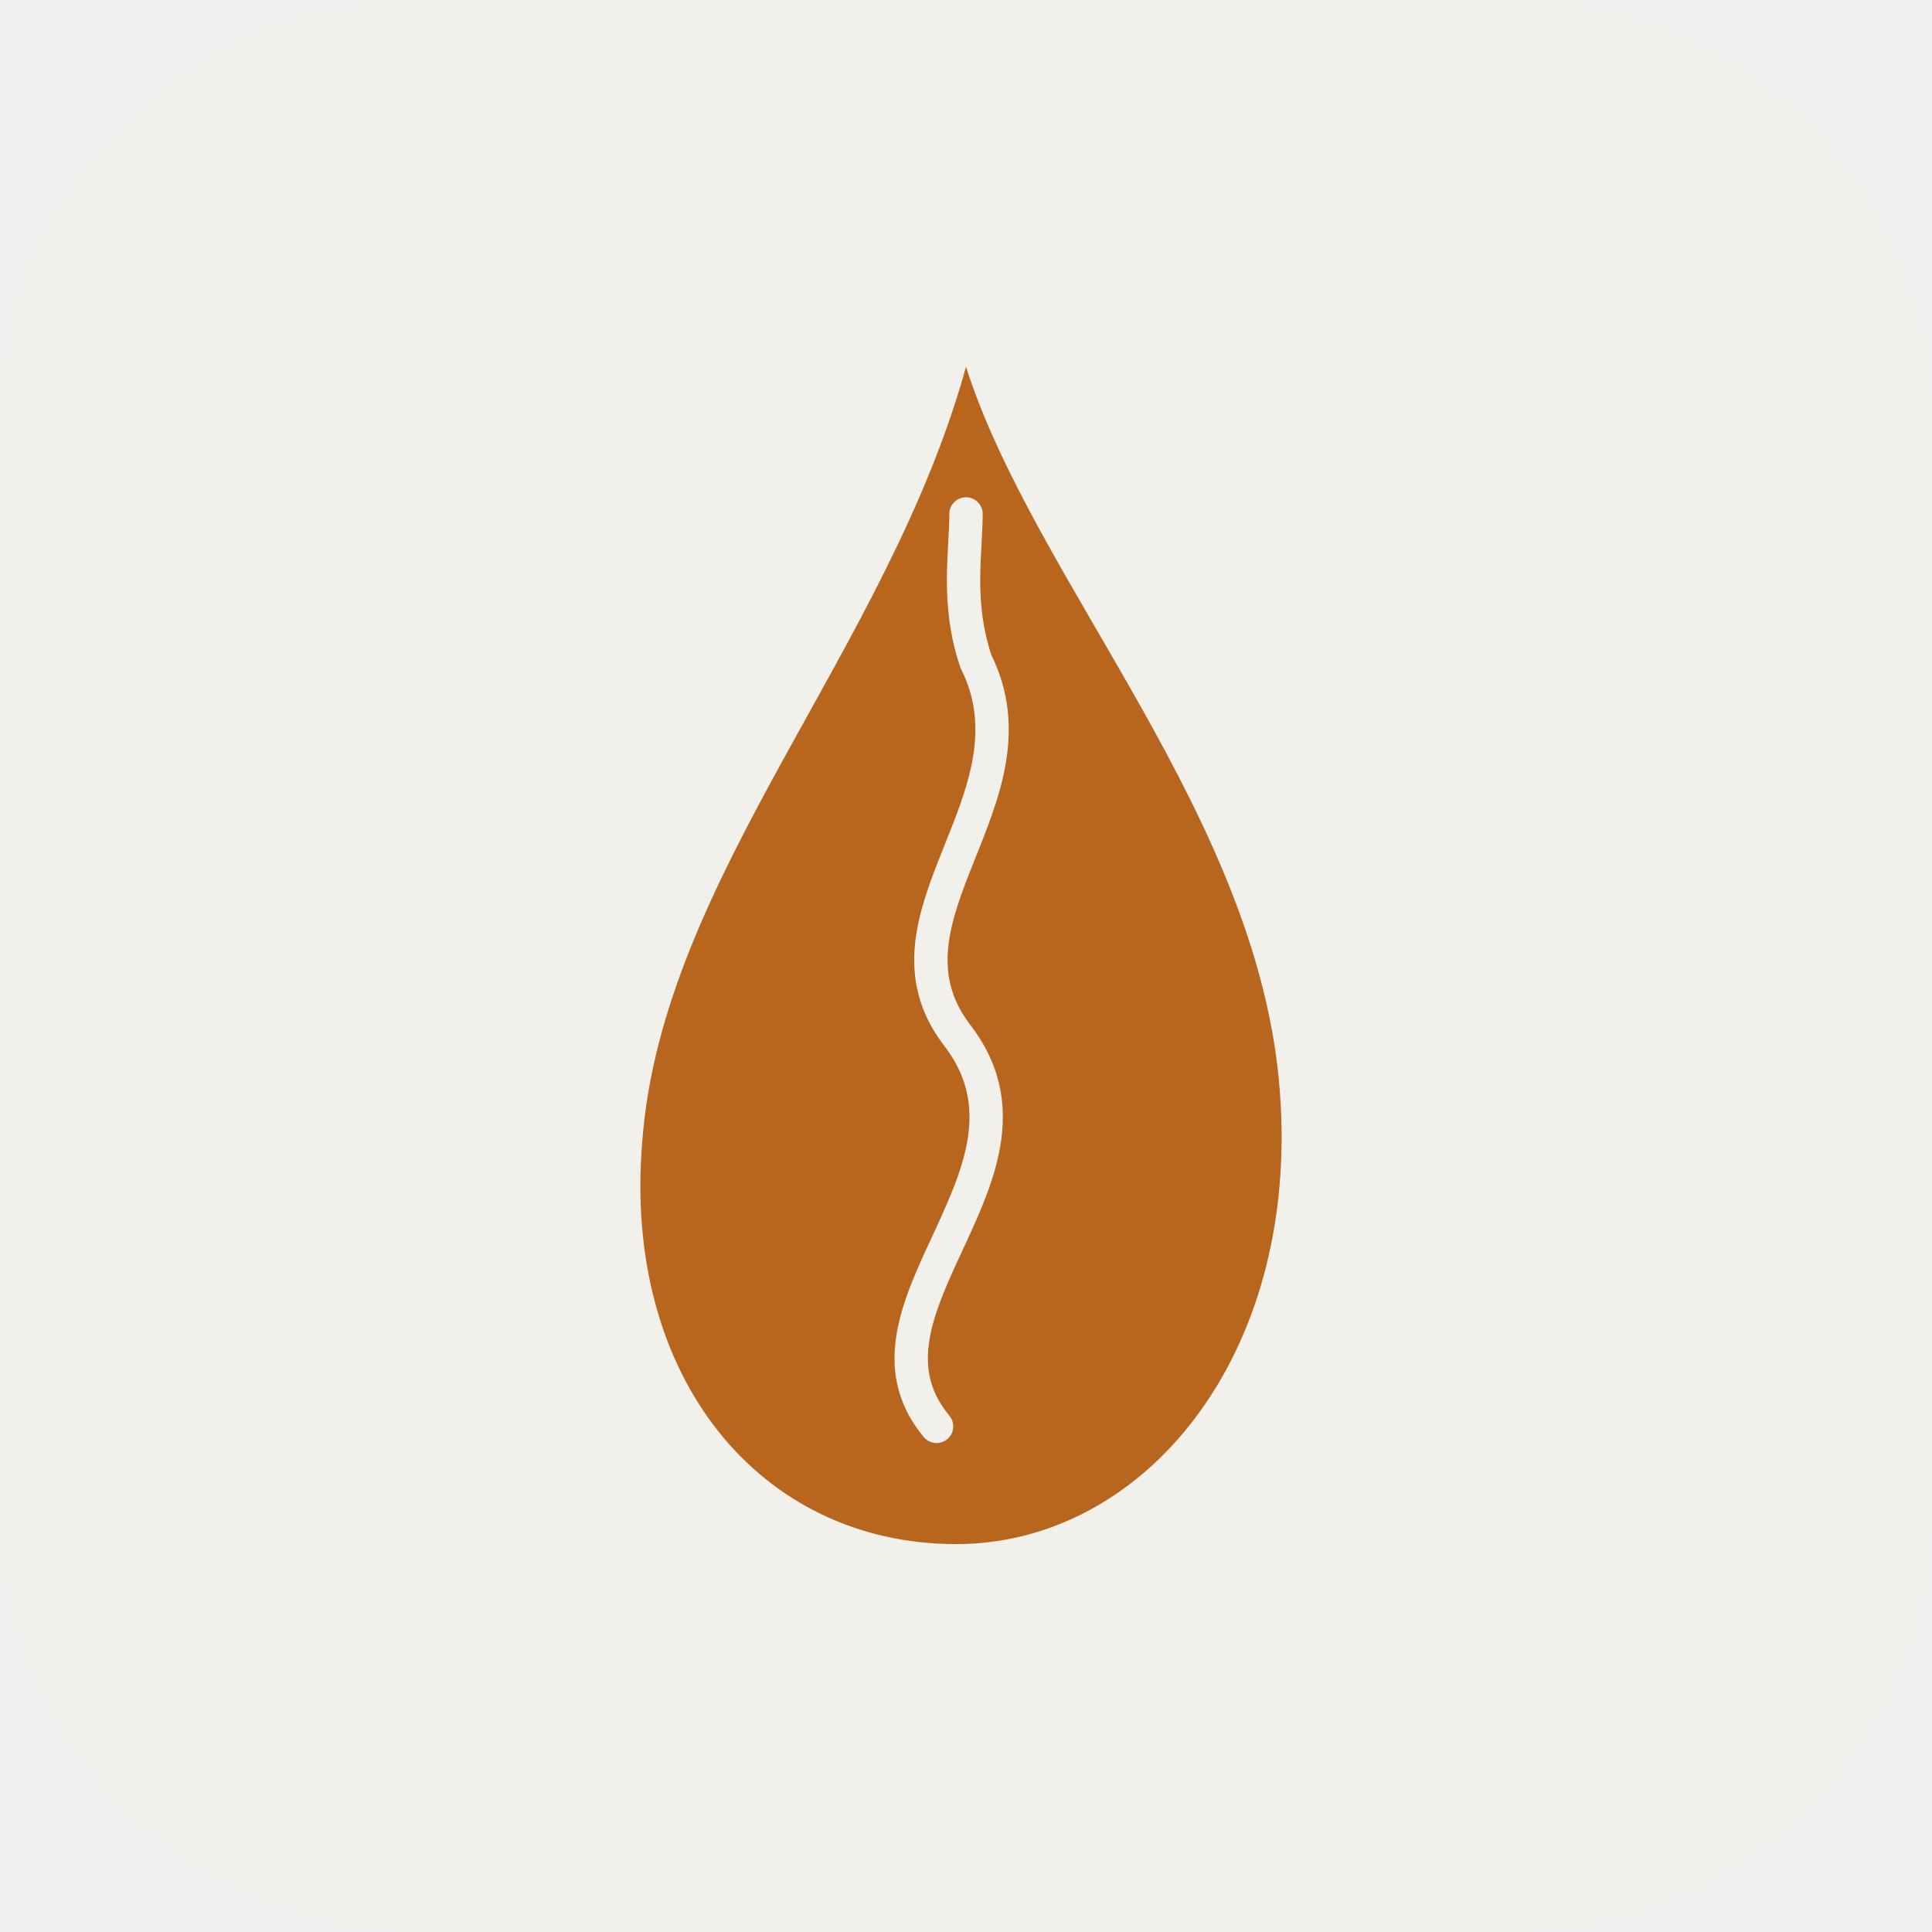
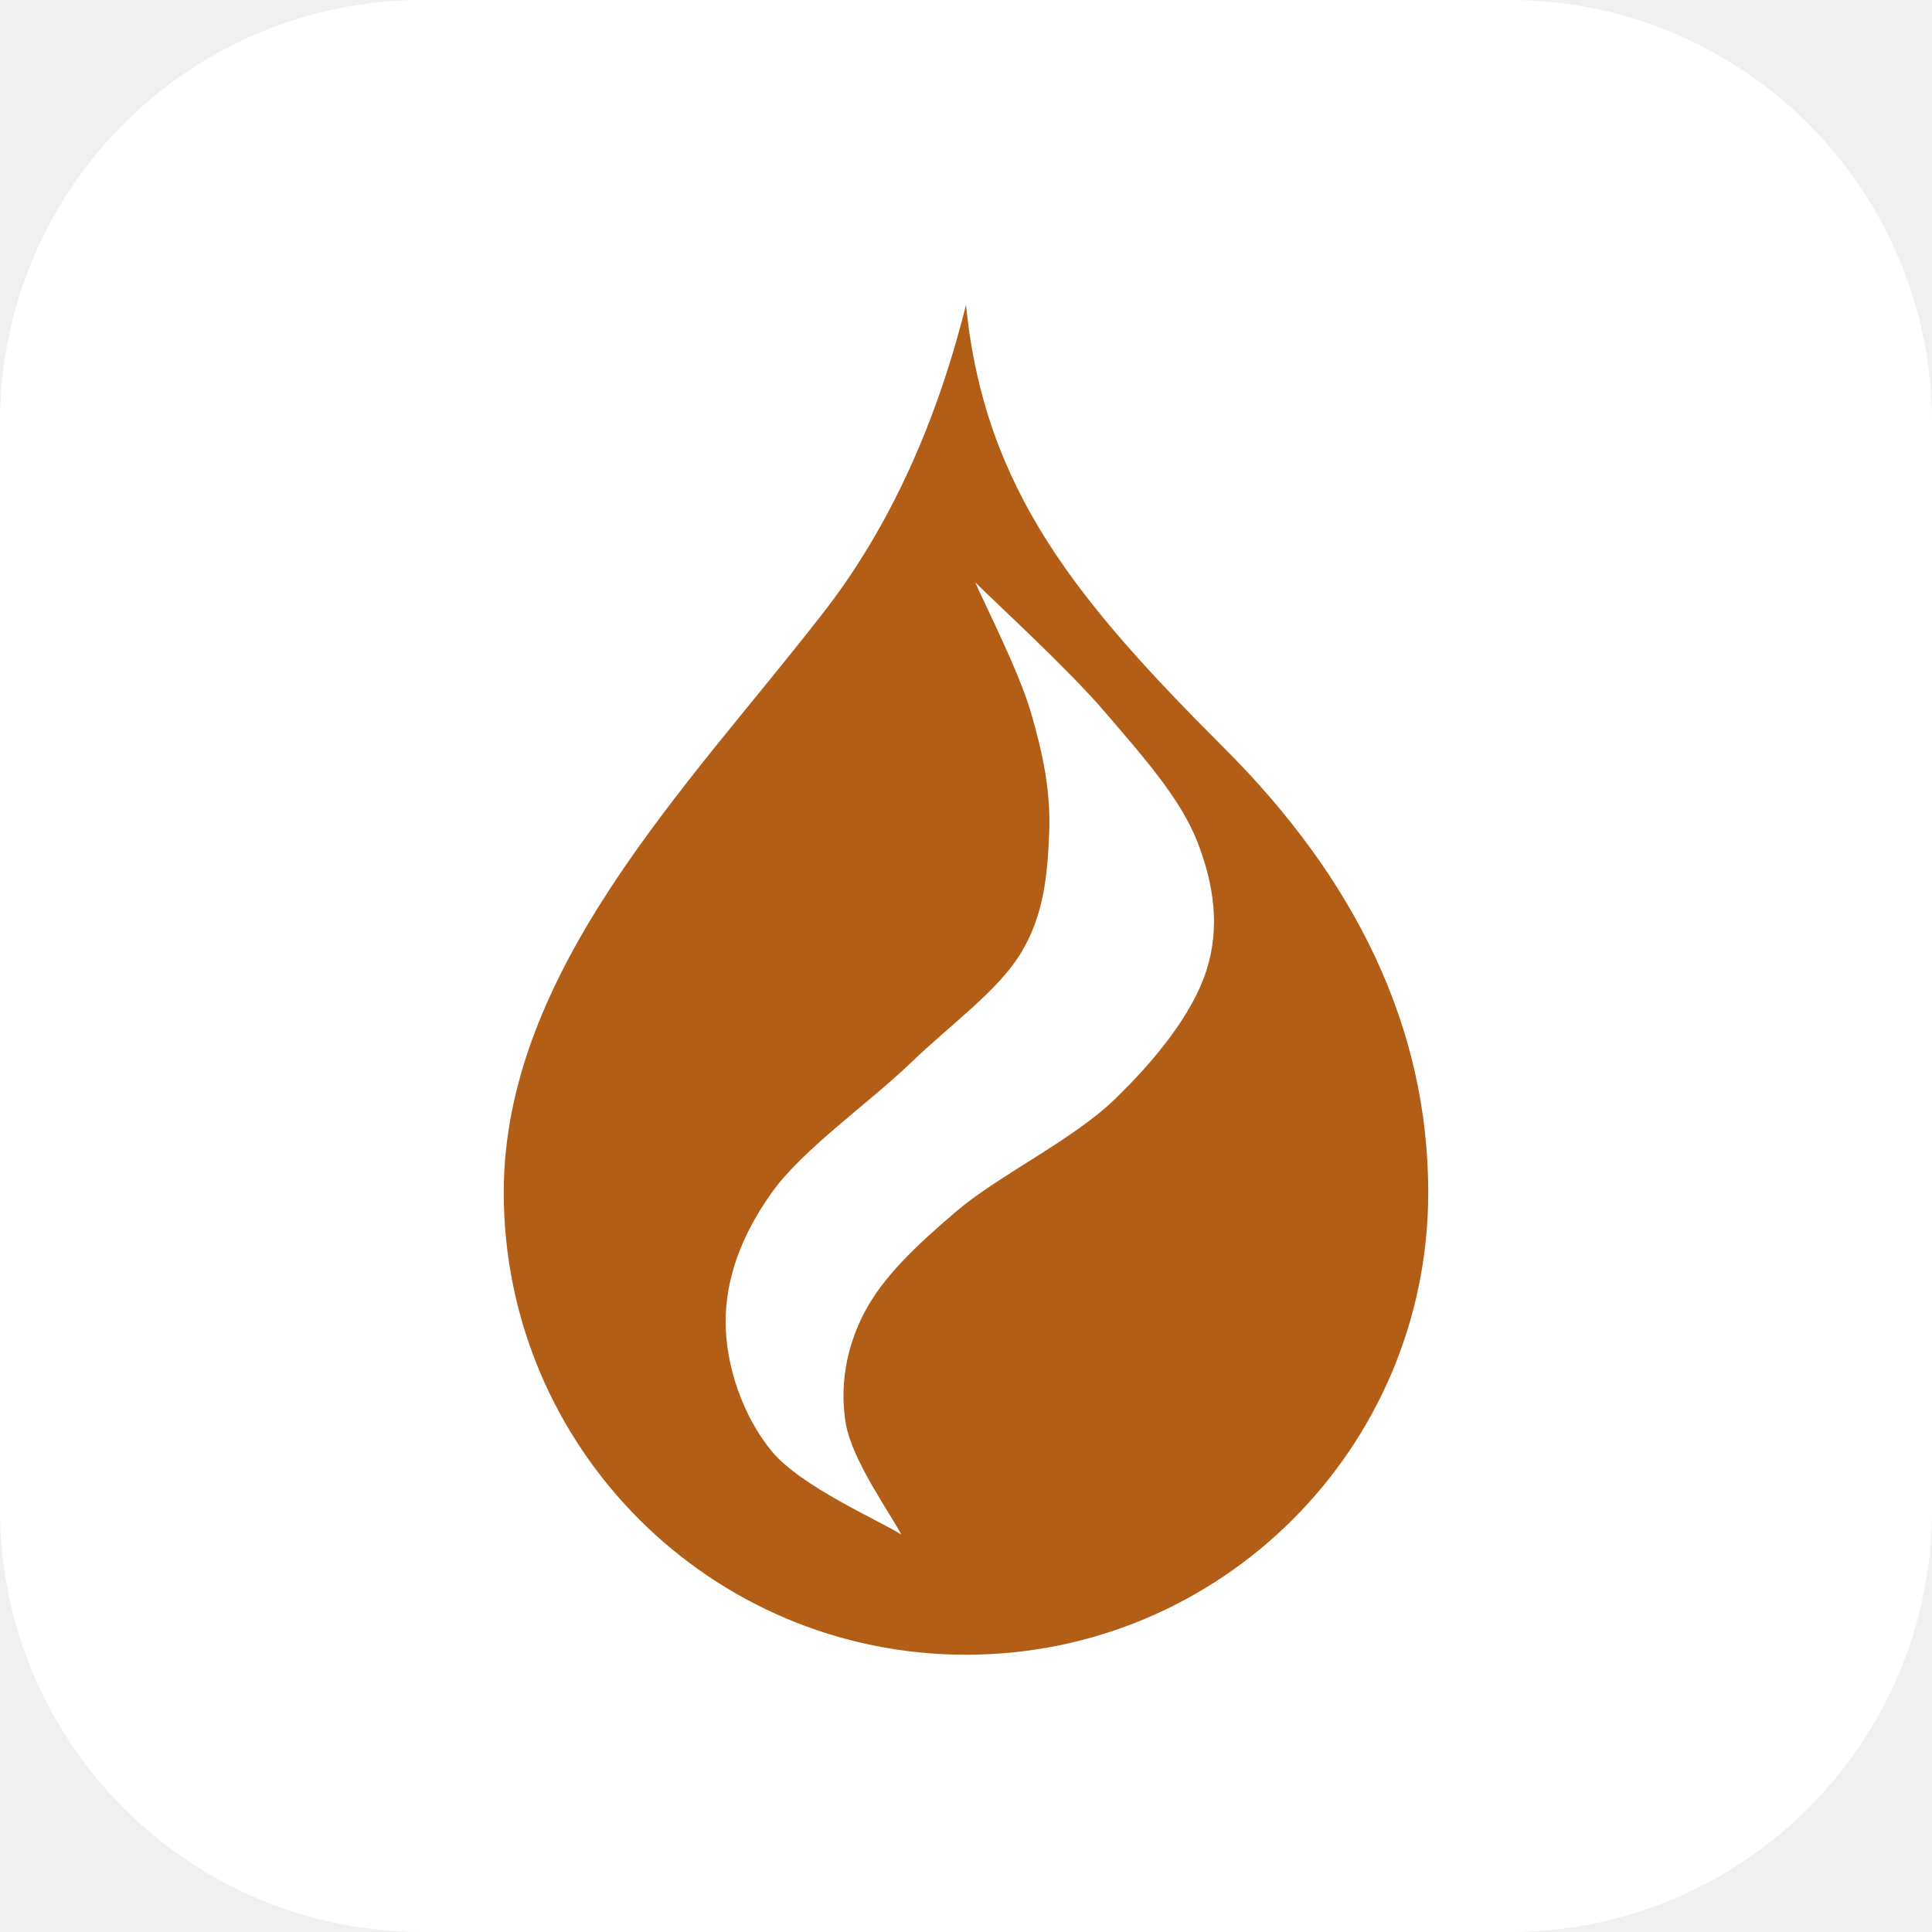
- <svg xmlns="http://www.w3.org/2000/svg" viewBox="0 0 512 512" width="512" height="512">
-   <rect width="512" height="512" rx="112" fill="#F2F0EB" />
-   <g transform="translate(126.0 40) scale(2.6)">
-     <path d="M50 22 C57 44 80 68 82 96 C84 123 68 142 49 142 C29 142 15 125 17 101 C19 74 42 51 50 22 Z" fill="#B8661D" />
-     <path d="M47 130 C37 118 60 104 49 90 C40 78 58 66 51 52 C49 46 50 41 50 37" fill="none" stroke="#F2F0EB" stroke-width="3.4" stroke-linecap="round" />
-   </g>
+ <svg xmlns="http://www.w3.org/2000/svg" viewBox="0 0 512 512">
+   <rect width="512" height="512" rx="112" fill="#FFFFFF" />
+   <path fill-rule="evenodd" fill="#B25E17" transform="translate(256 256) scale(2.45) translate(-50 -71.5)" d="M50 0 C52 20 62 32 78 48 C92 62 100 78 100 96 A50 50 0 0 1 0 96 C0 72 20 52 34 34 C42 24 47 12 50 0 Z M51.00 30.00 C53.33 32.33 61.00 39.33 65.00 44.00 C69.00 48.67 73.17 53.33 75.00 58.00 C76.83 62.67 77.50 67.33 76.00 72.00 C74.50 76.67 70.50 81.67 66.00 86.00 C61.50 90.33 53.50 94.17 49.00 98.00 C44.50 101.83 41.00 105.17 39.00 109.00 C37.00 112.83 36.33 117.00 37.00 121.00 C37.67 125.00 42.00 131.00 43.00 133.00 L43.00 133.00 C40.67 131.50 32.17 127.83 29.00 124.00 C25.83 120.17 24.00 114.67 24.00 110.00 C24.00 105.33 25.67 100.67 29.00 96.00 C32.33 91.33 39.50 86.33 44.00 82.00 C48.50 77.67 53.50 74.17 56.00 70.00 C58.50 65.83 58.83 61.33 59.00 57.00 C59.17 52.67 58.33 48.50 57.00 44.00 C55.67 39.50 52.00 32.33 51.00 30.00 Z" />
</svg>
